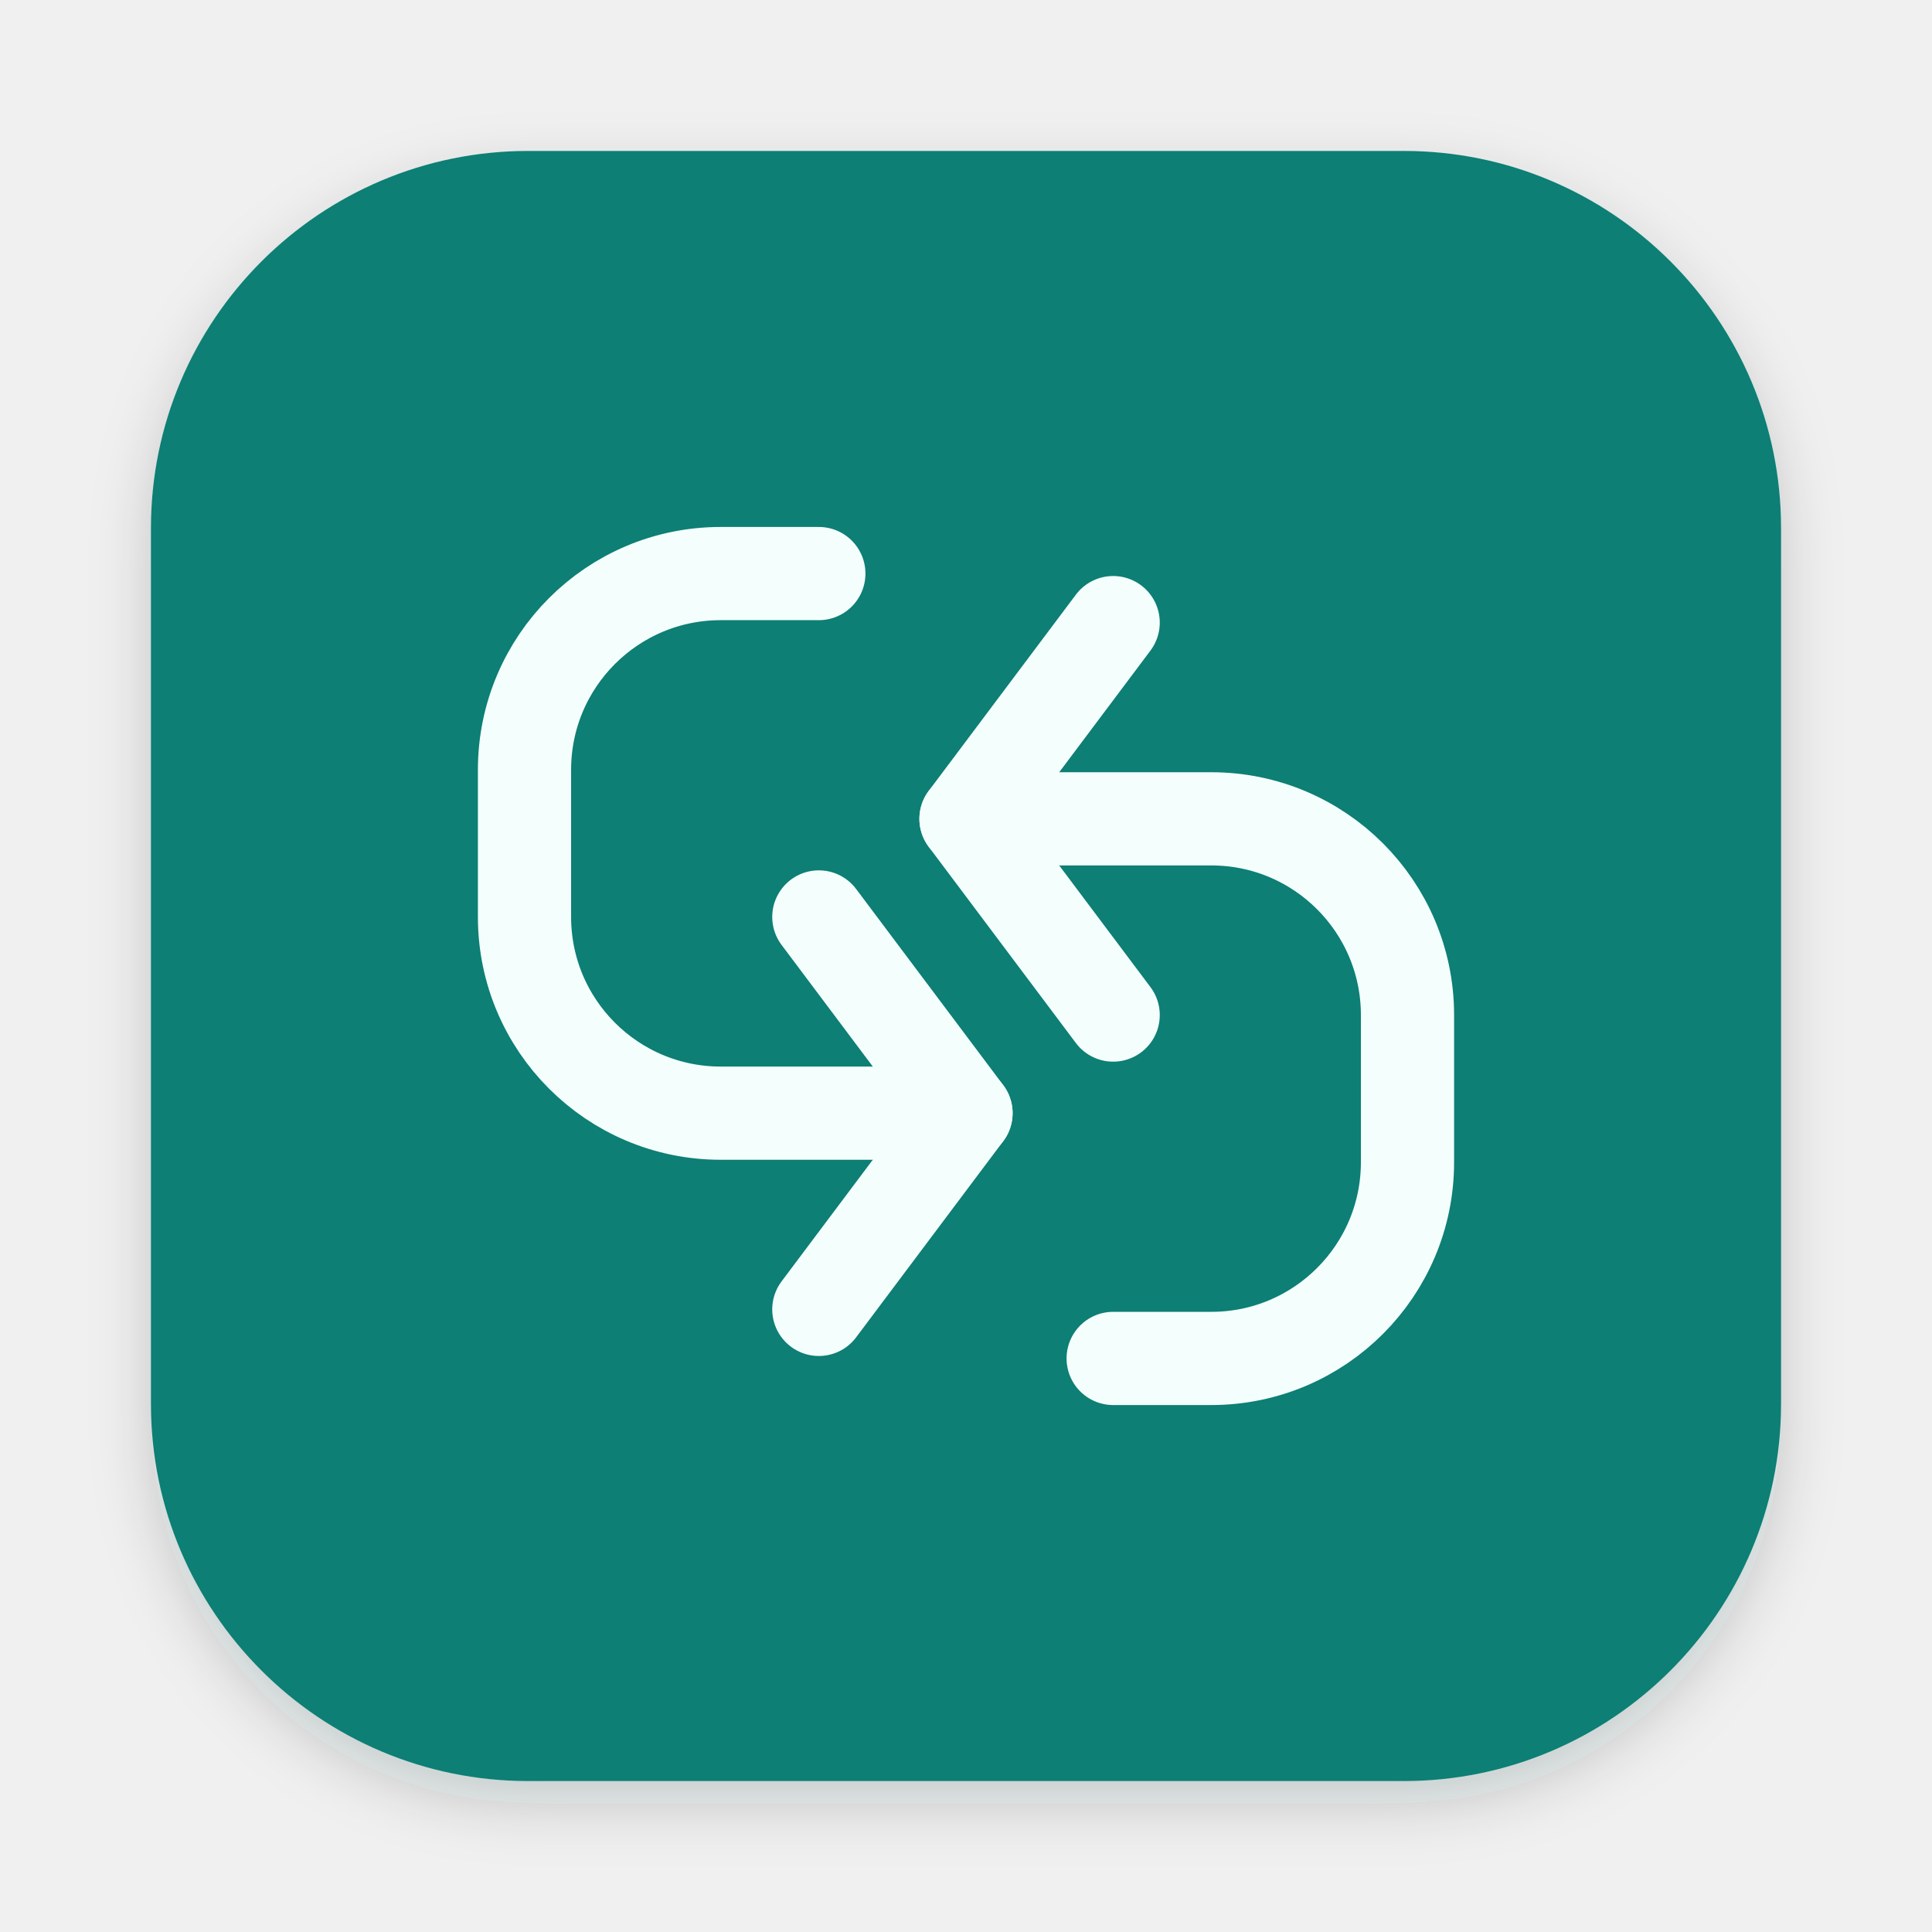
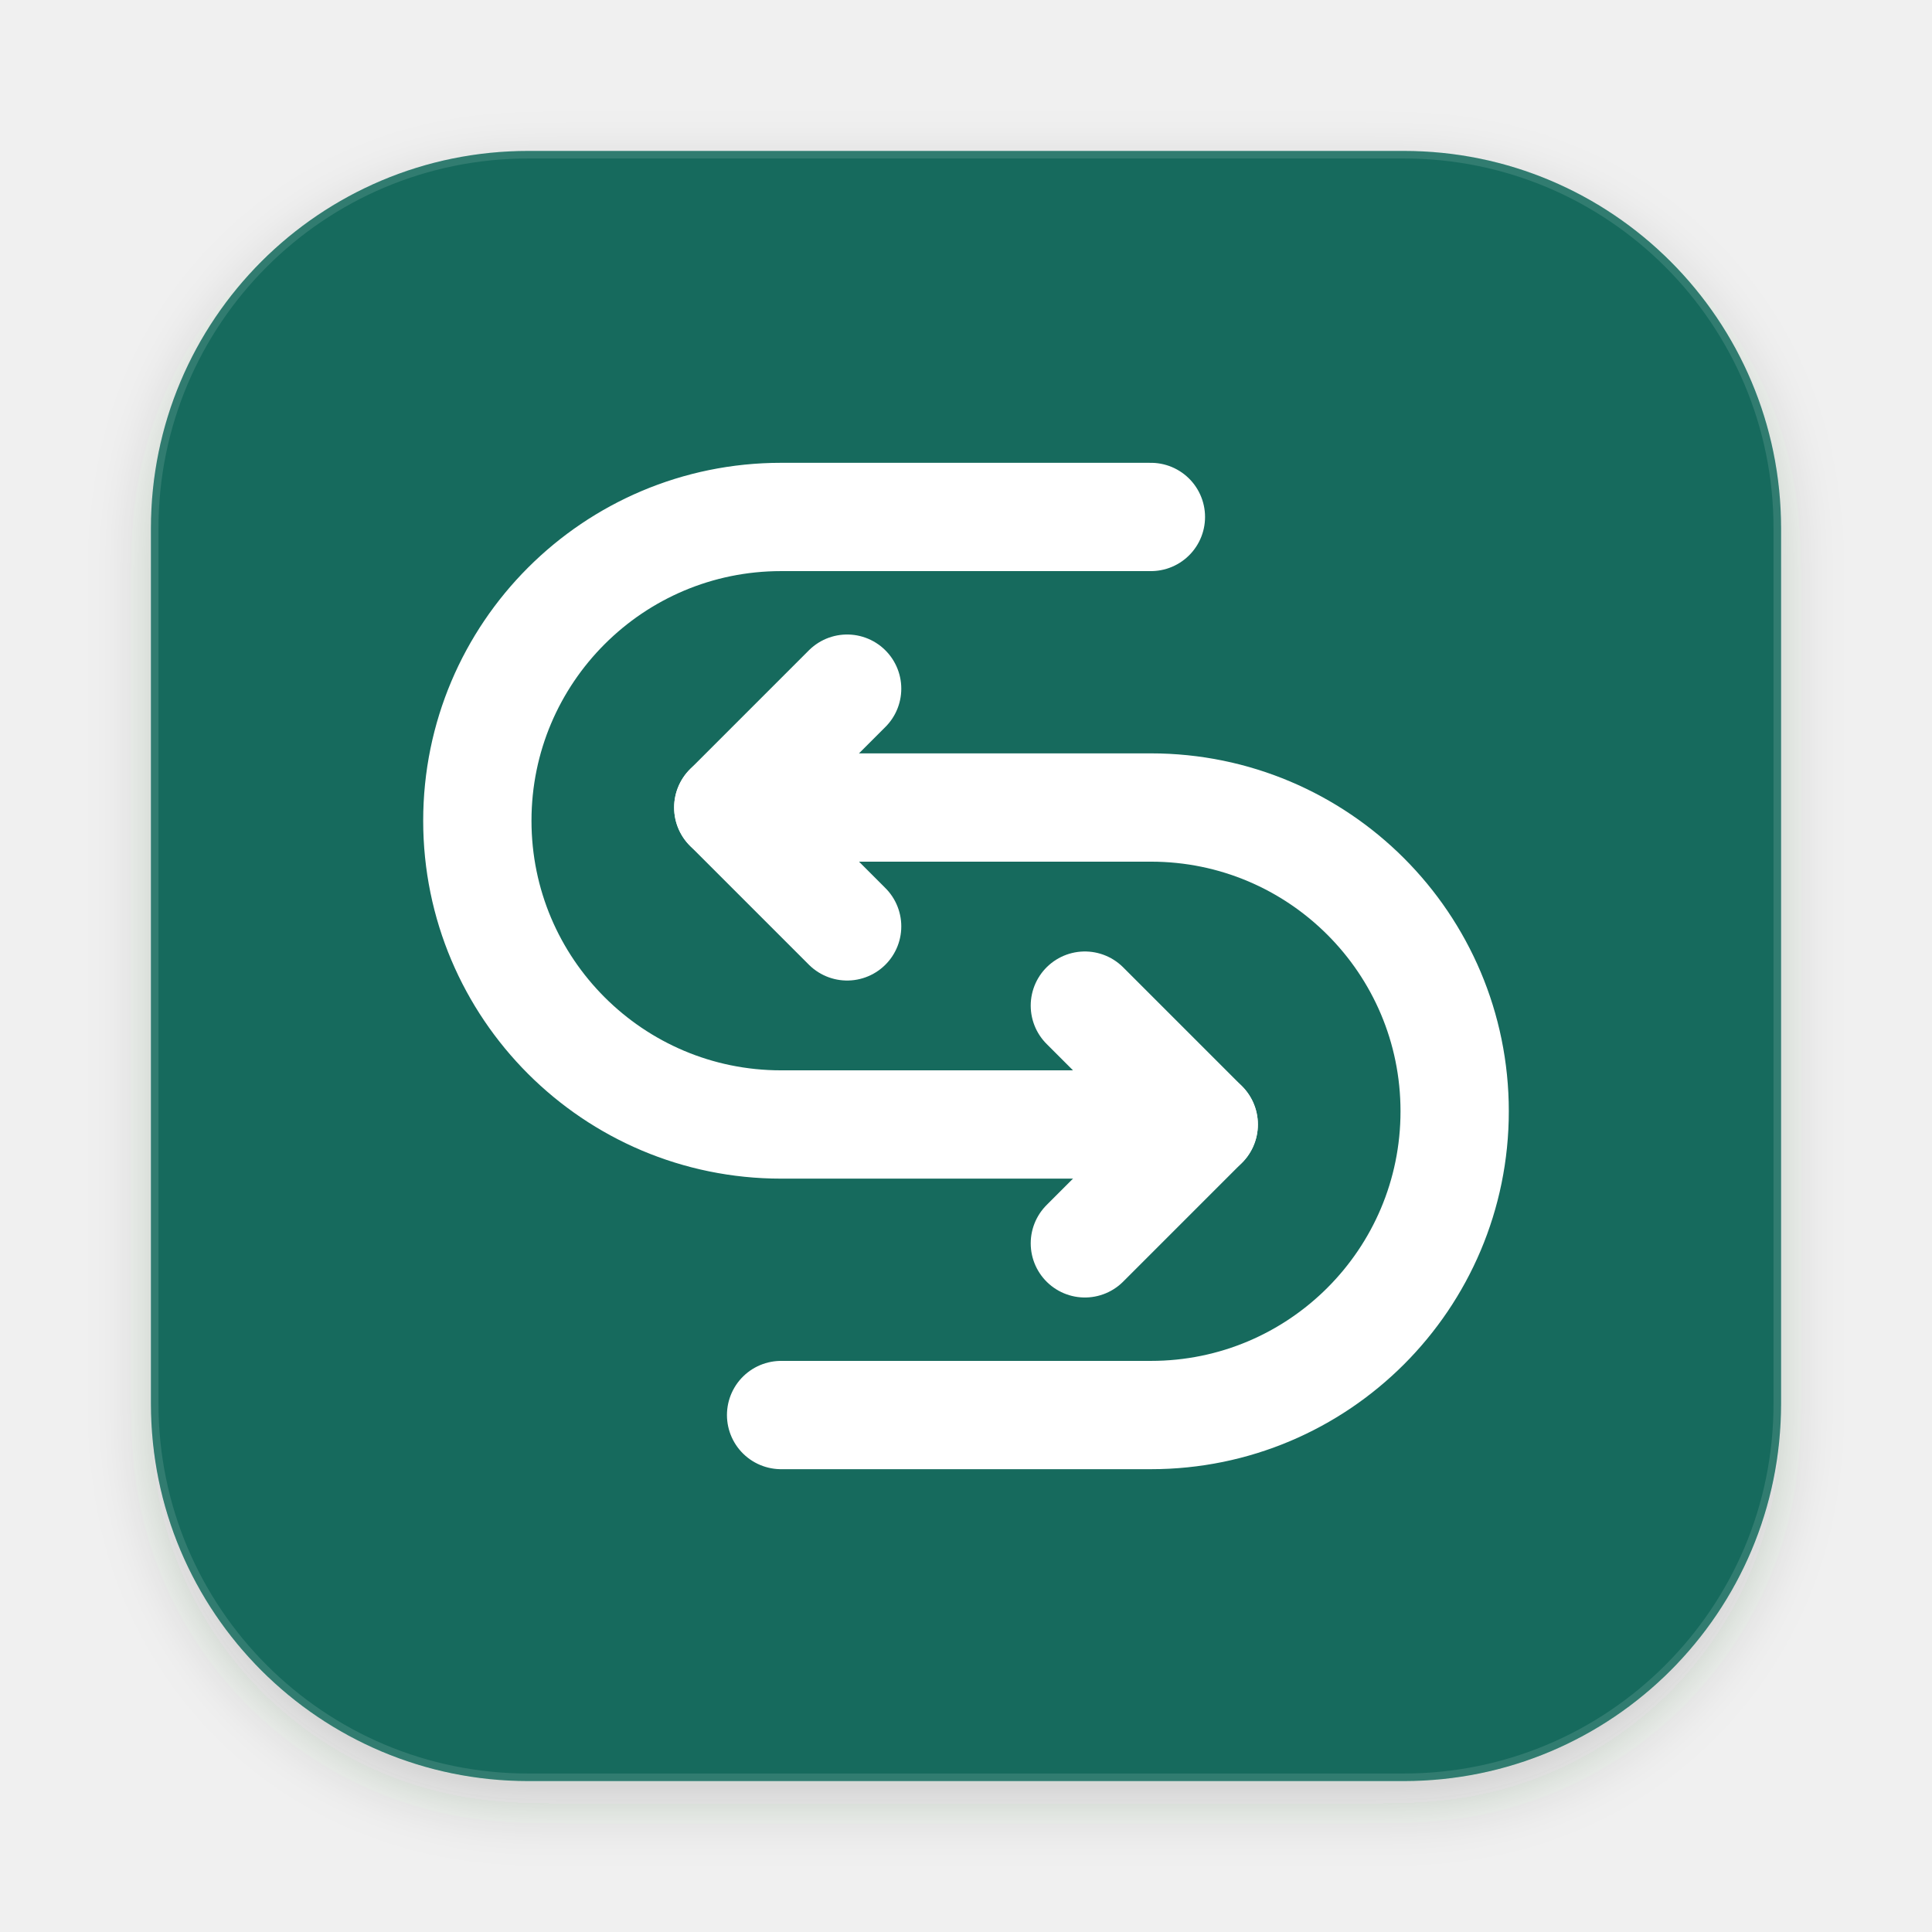
<svg xmlns="http://www.w3.org/2000/svg" viewBox="0 0 1024 1024" width="1024" height="1024">
  <defs>
-     <filter id="shadow" x="-20%" y="-20%" width="140%" height="150%">
-       <feDropShadow dx="0" dy="12" stdDeviation="16" flood-color="#071e1c" flood-opacity=".18" />
+     <filter id="shadow" x="-15%" y="-15%" width="130%" height="140%">
+       <feDropShadow dx="0" dy="12" stdDeviation="16" flood-color="#203a37" flood-opacity=".18" />
    </filter>
  </defs>
-   <rect x="80" y="80" width="864" height="864" rx="200" fill="#087f75" filter="url(#shadow)" />
-   <g transform="translate(200 200) scale(26)" fill="none" stroke="#f4fffd" stroke-width="1.9" stroke-linecap="round" stroke-linejoin="round">
-     <path d="M9 4H7a4 4 0 0 0-4 4v3a4 4 0 0 0 4 4h5" />
-     <path d="M15 20h2a4 4 0 0 0 4-4v-3a4 4 0 0 0-4-4h-5" />
-     <path d="m9 11 3 4-3 4" />
-     <path d="m15 5-3 4 3 4" />
+   <rect x="80" y="80" width="864" height="864" rx="200" fill="#176b5d" filter="url(#shadow)" />
+   <rect x="82" y="82" width="860" height="860" rx="198" fill="none" stroke="#ffffff" stroke-opacity=".12" stroke-width="4" />
+   <g transform="translate(176 176) scale(28)">
+     <g fill="none" stroke="#ffffff" stroke-width="2.05" stroke-linecap="round" stroke-linejoin="round">
+       <path d="M15.5 3.5H8.5a5.75 5.75 0 0 0 0 11.5h8" />
+       <path d="m14.25 12.75 2.25 2.25-2.25 2.25" />
+       <path d="M8.5 20.5h7a5.75 5.75 0 0 0 0-11.5h-8" />
+       <path d="m9.75 6.75-2.25 2.25 2.25 2.25" />
+     </g>
  </g>
</svg>
